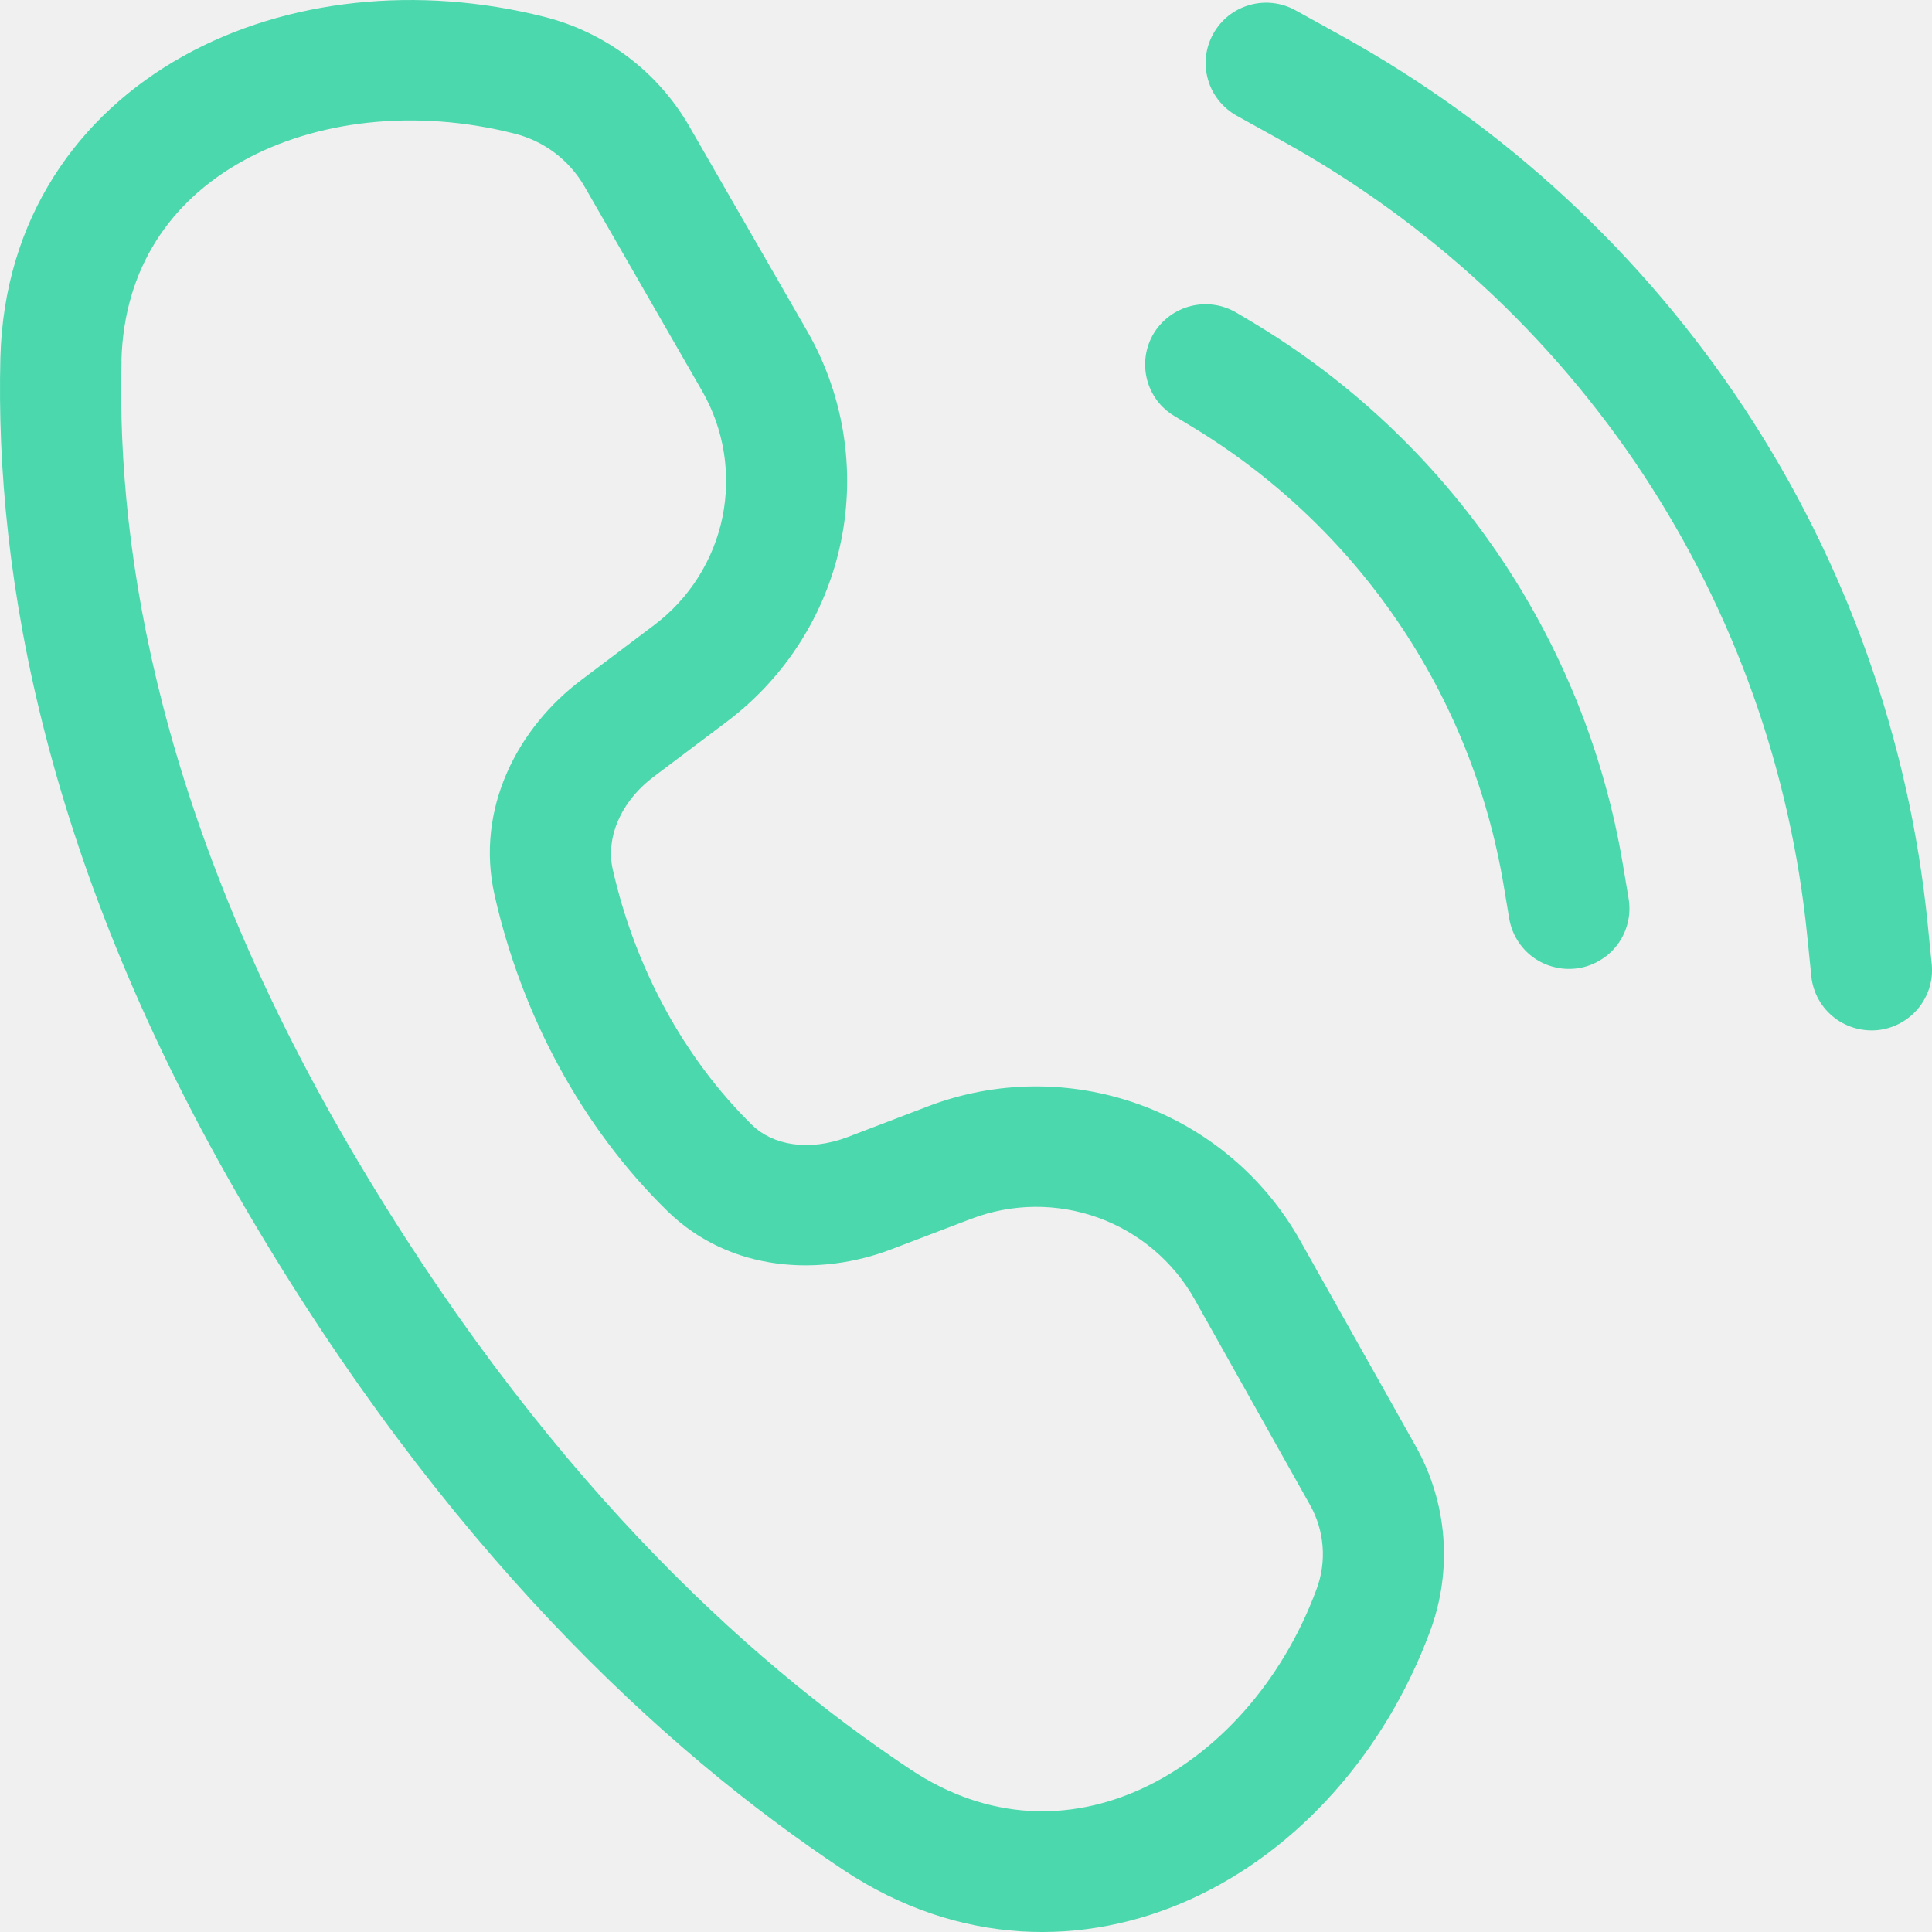
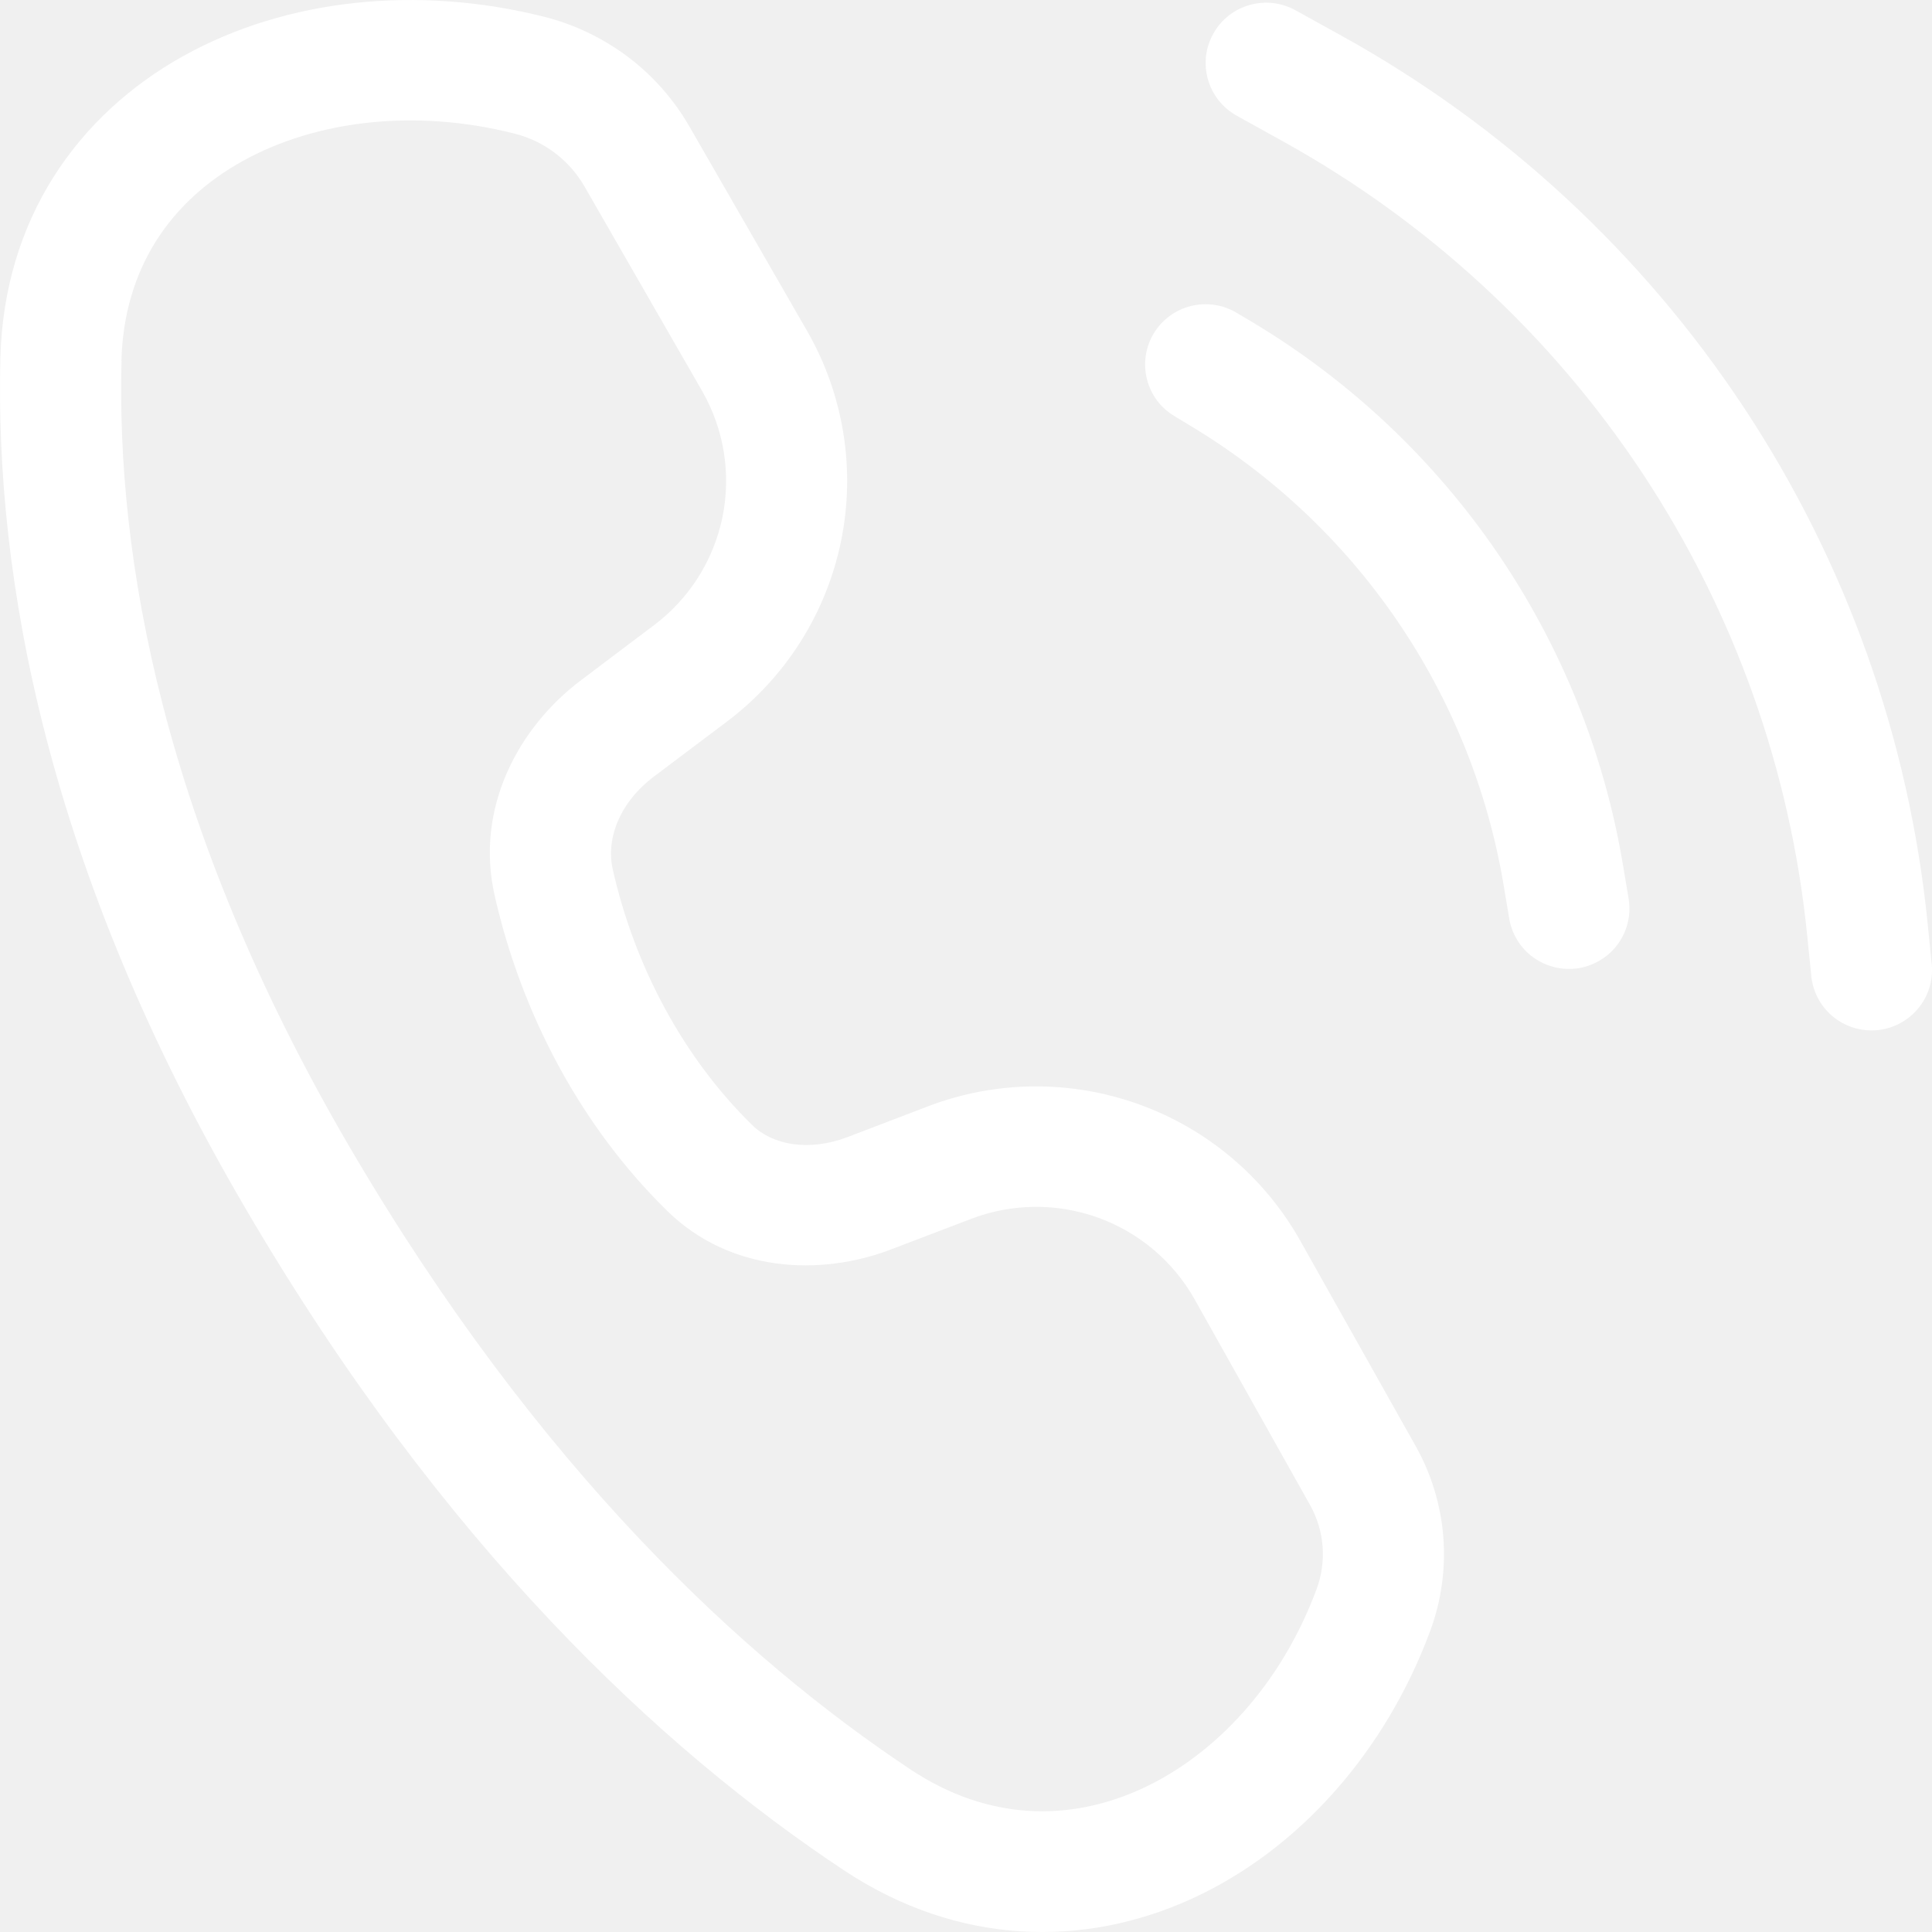
<svg xmlns="http://www.w3.org/2000/svg" width="20" height="20" viewBox="0 0 20 20" fill="none">
-   <path d="M5.634 0.174C4.331 -0.155 2.966 -0.016 1.896 0.581C0.806 1.188 0.042 2.264 0.004 3.703C-0.053 5.953 0.469 8.972 2.544 12.514C4.592 16.014 6.853 18.111 8.73 19.357C9.915 20.145 11.224 20.166 12.343 19.653C13.445 19.147 14.34 18.137 14.805 16.885C14.92 16.574 14.967 16.241 14.941 15.91C14.915 15.579 14.817 15.257 14.654 14.968L13.459 12.842C13.091 12.188 12.5 11.688 11.793 11.433C11.086 11.178 10.31 11.184 9.608 11.452L8.774 11.771C8.369 11.924 7.997 11.853 7.786 11.646C7.079 10.953 6.572 10.013 6.343 8.999C6.271 8.679 6.418 8.302 6.772 8.037L7.525 7.47C8.133 7.012 8.553 6.349 8.706 5.604C8.859 4.86 8.734 4.085 8.355 3.426L7.137 1.31C6.976 1.03 6.76 0.785 6.502 0.59C6.243 0.395 5.948 0.253 5.634 0.174ZM1.257 3.736C1.282 2.77 1.773 2.079 2.507 1.67C3.261 1.249 4.291 1.12 5.326 1.383C5.633 1.46 5.893 1.657 6.051 1.931L7.268 4.047C7.495 4.442 7.57 4.906 7.479 5.353C7.387 5.8 7.135 6.198 6.77 6.472L6.018 7.039C5.366 7.528 4.915 8.367 5.121 9.272C5.399 10.498 6.014 11.661 6.908 12.536C7.562 13.175 8.494 13.212 9.221 12.935L10.055 12.617C10.477 12.456 10.942 12.452 11.367 12.605C11.791 12.758 12.146 13.058 12.367 13.451L13.56 15.577C13.711 15.844 13.736 16.164 13.629 16.451C13.266 17.431 12.583 18.166 11.819 18.517C11.071 18.86 10.226 18.85 9.425 18.317C7.707 17.176 5.579 15.219 3.625 11.884C1.669 8.54 1.206 5.751 1.258 3.737L1.257 3.736Z" fill="#4CD8AD" />
-   <path d="M13.412 0.107C13.266 0.026 13.095 0.006 12.935 0.052C12.775 0.097 12.64 0.204 12.56 0.349C12.479 0.493 12.459 0.664 12.505 0.823C12.55 0.983 12.658 1.117 12.803 1.198L13.284 1.465C14.787 2.297 16.065 3.479 17.01 4.91C17.954 6.342 18.537 7.98 18.708 9.684L18.748 10.077C18.753 10.162 18.775 10.244 18.812 10.319C18.85 10.395 18.902 10.462 18.967 10.517C19.031 10.572 19.106 10.613 19.187 10.638C19.267 10.663 19.352 10.672 19.436 10.664C19.521 10.655 19.602 10.63 19.676 10.589C19.75 10.548 19.815 10.493 19.867 10.427C19.919 10.36 19.958 10.284 19.979 10.203C20.001 10.121 20.006 10.036 19.994 9.953L19.955 9.561C19.764 7.655 19.112 5.824 18.056 4.224C17 2.624 15.571 1.302 13.891 0.372L13.412 0.107Z" fill="#4CD8AD" />
-   <path d="M11.943 3.452C12.029 3.31 12.167 3.208 12.328 3.168C12.49 3.128 12.66 3.153 12.803 3.239L12.958 3.331C13.969 3.935 14.836 4.751 15.5 5.722C16.163 6.693 16.608 7.796 16.801 8.955L16.857 9.288C16.872 9.37 16.872 9.454 16.854 9.535C16.837 9.617 16.803 9.694 16.756 9.762C16.708 9.831 16.647 9.889 16.576 9.933C16.506 9.978 16.427 10.008 16.345 10.022C16.262 10.035 16.178 10.033 16.097 10.013C16.015 9.994 15.939 9.959 15.871 9.91C15.804 9.861 15.747 9.799 15.704 9.727C15.661 9.656 15.633 9.577 15.621 9.494L15.565 9.161C15.401 8.18 15.025 7.247 14.464 6.426C13.903 5.604 13.169 4.914 12.314 4.402L12.159 4.308C12.088 4.266 12.026 4.211 11.977 4.145C11.928 4.079 11.893 4.004 11.873 3.925C11.853 3.845 11.849 3.762 11.861 3.681C11.873 3.6 11.901 3.522 11.943 3.452Z" fill="#4CD8AD" />
+   <path d="M5.634 0.174C4.331 -0.155 2.966 -0.016 1.896 0.581C0.806 1.188 0.042 2.264 0.004 3.703C-0.053 5.953 0.469 8.972 2.544 12.514C4.592 16.014 6.853 18.111 8.73 19.357C9.915 20.145 11.224 20.166 12.343 19.653C13.445 19.147 14.34 18.137 14.805 16.885C14.92 16.574 14.967 16.241 14.941 15.91C14.915 15.579 14.817 15.257 14.654 14.968L13.459 12.842C13.091 12.188 12.5 11.688 11.793 11.433C11.086 11.178 10.31 11.184 9.608 11.452L8.774 11.771C8.369 11.924 7.997 11.853 7.786 11.646C7.079 10.953 6.572 10.013 6.343 8.999C6.271 8.679 6.418 8.302 6.772 8.037L7.525 7.47C8.133 7.012 8.553 6.349 8.706 5.604C8.859 4.86 8.734 4.085 8.355 3.426L7.137 1.31C6.976 1.03 6.76 0.785 6.502 0.59C6.243 0.395 5.948 0.253 5.634 0.174ZM1.257 3.736C1.282 2.77 1.773 2.079 2.507 1.67C3.261 1.249 4.291 1.12 5.326 1.383C5.633 1.46 5.893 1.657 6.051 1.931L7.268 4.047C7.495 4.442 7.57 4.906 7.479 5.353C7.387 5.8 7.135 6.198 6.77 6.472L6.018 7.039C5.366 7.528 4.915 8.367 5.121 9.272C5.399 10.498 6.014 11.661 6.908 12.536C7.562 13.175 8.494 13.212 9.221 12.935L10.055 12.617C10.477 12.456 10.942 12.452 11.367 12.605C11.791 12.758 12.146 13.058 12.367 13.451L13.56 15.577C13.711 15.844 13.736 16.164 13.629 16.451C13.266 17.431 12.583 18.166 11.819 18.517C11.071 18.86 10.226 18.85 9.425 18.317C7.707 17.176 5.579 15.219 3.625 11.884C1.669 8.54 1.206 5.751 1.258 3.737L1.257 3.736Z" fill="#FFFFFF" />
+   <path d="M13.412 0.107C13.266 0.026 13.095 0.006 12.935 0.052C12.775 0.097 12.64 0.204 12.56 0.349C12.479 0.493 12.459 0.664 12.505 0.823C12.55 0.983 12.658 1.117 12.803 1.198L13.284 1.465C14.787 2.297 16.065 3.479 17.01 4.91C17.954 6.342 18.537 7.98 18.708 9.684L18.748 10.077C18.753 10.162 18.775 10.244 18.812 10.319C18.85 10.395 18.902 10.462 18.967 10.517C19.031 10.572 19.106 10.613 19.187 10.638C19.267 10.663 19.352 10.672 19.436 10.664C19.521 10.655 19.602 10.63 19.676 10.589C19.75 10.548 19.815 10.493 19.867 10.427C19.919 10.36 19.958 10.284 19.979 10.203C20.001 10.121 20.006 10.036 19.994 9.953L19.955 9.561C19.764 7.655 19.112 5.824 18.056 4.224C17 2.624 15.571 1.302 13.891 0.372L13.412 0.107Z" fill="#FFFFFF" />
+   <path d="M11.943 3.452C12.029 3.31 12.167 3.208 12.328 3.168C12.49 3.128 12.66 3.153 12.803 3.239L12.958 3.331C13.969 3.935 14.836 4.751 15.5 5.722C16.163 6.693 16.608 7.796 16.801 8.955L16.857 9.288C16.872 9.37 16.872 9.454 16.854 9.535C16.837 9.617 16.803 9.694 16.756 9.762C16.708 9.831 16.647 9.889 16.576 9.933C16.506 9.978 16.427 10.008 16.345 10.022C16.262 10.035 16.178 10.033 16.097 10.013C16.015 9.994 15.939 9.959 15.871 9.91C15.804 9.861 15.747 9.799 15.704 9.727C15.661 9.656 15.633 9.577 15.621 9.494L15.565 9.161C15.401 8.18 15.025 7.247 14.464 6.426C13.903 5.604 13.169 4.914 12.314 4.402L12.159 4.308C12.088 4.266 12.026 4.211 11.977 4.145C11.928 4.079 11.893 4.004 11.873 3.925C11.853 3.845 11.849 3.762 11.861 3.681C11.873 3.6 11.901 3.522 11.943 3.452Z" fill="#FFFFFF" />
</svg>
